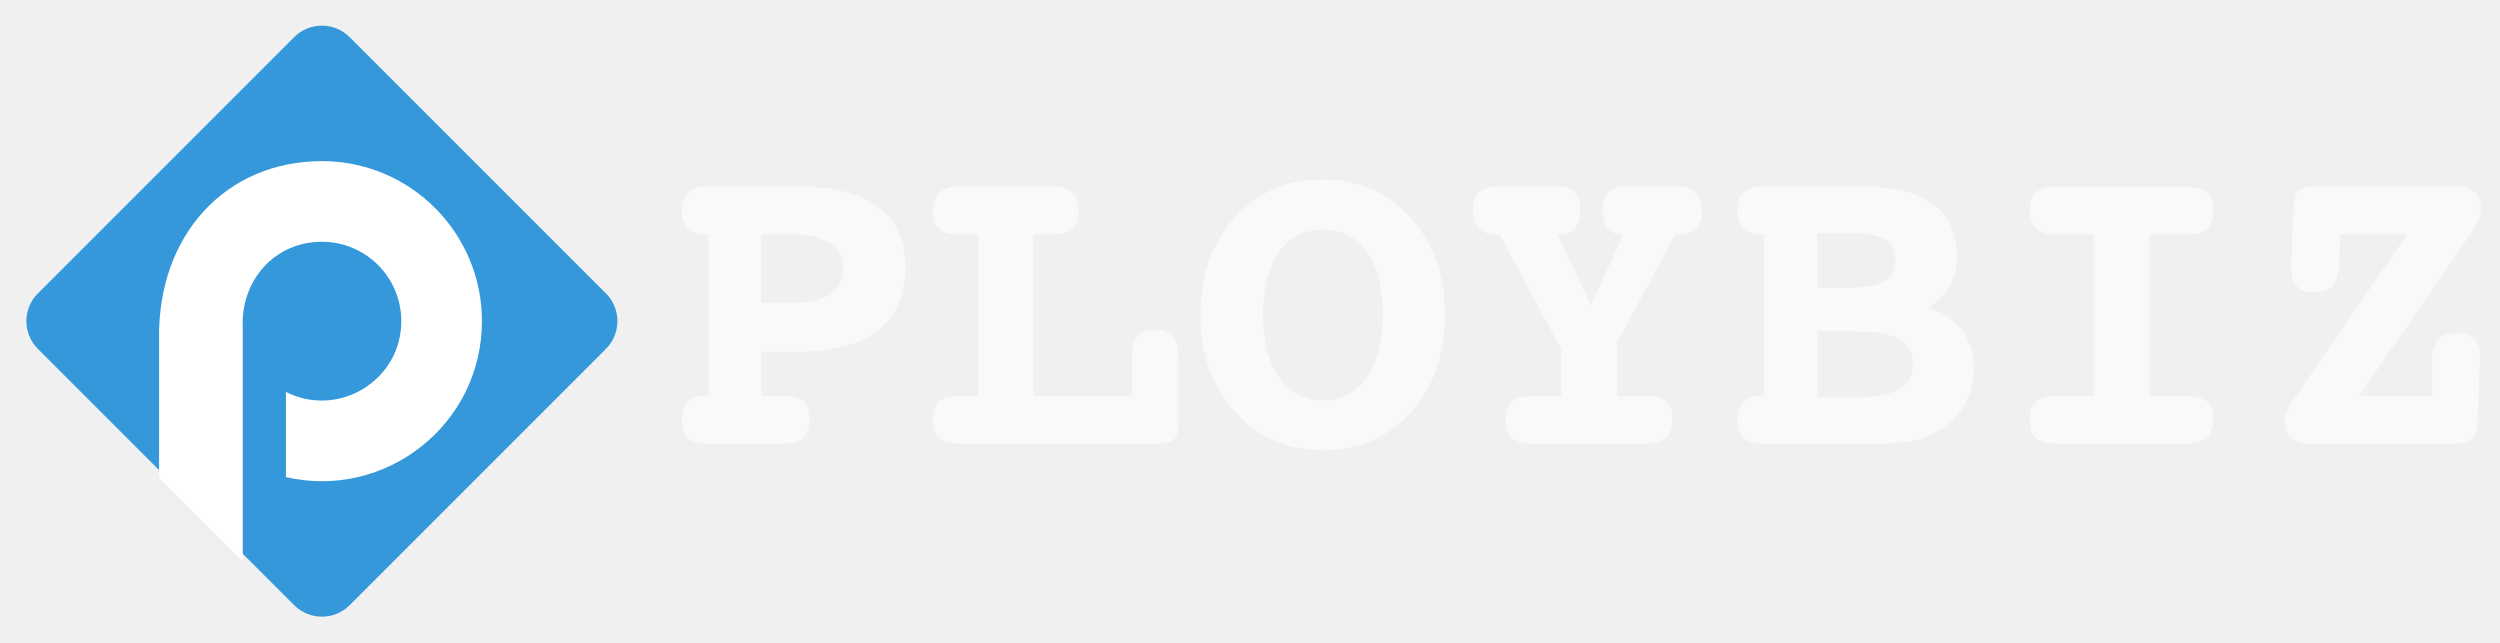
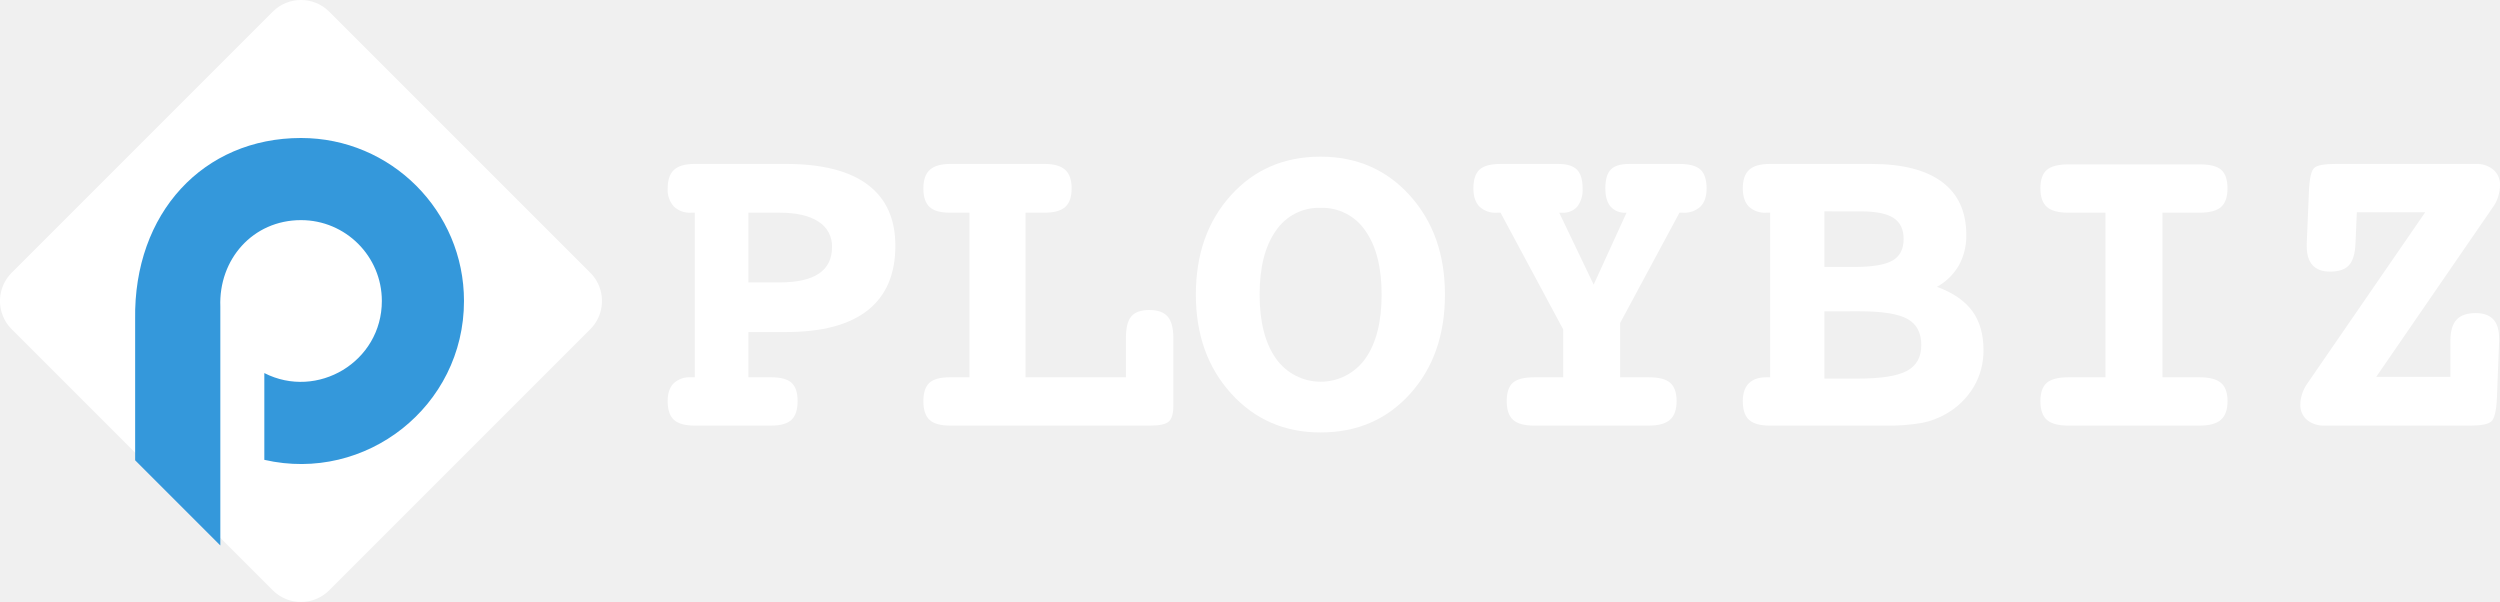
- <svg xmlns="http://www.w3.org/2000/svg" viewBox="0 0 887.39 227.989">
+ <svg xmlns="http://www.w3.org/2000/svg" viewBox="0 0 871.226 209.778">
  <defs>
-     <style>.cls-1{fill:#3498db;}.cls-1,.cls-2{fill-rule:evenodd;}.cls-2{fill:#fff;}.cls-3{fill:#f8f9fa;}</style>
+     <style>.cls-1,.cls-3{fill:#fff;}.cls-1,.cls-2{fill-rule:evenodd;}.cls-2{fill:#3498db;}</style>
  </defs>
+   <g id="logo">
+     <path class="cls-1" d="M217.3,106.819a13.6,13.6,0,0,0-2.207-2.873L169.768,58.615,124.085,12.937a13.933,13.933,0,0,0-19.65,0L38.462,78.906l-25.039,25.04a13.928,13.928,0,0,0-3.1,14.9,13.765,13.765,0,0,0,3.1,4.755l24.816,24.817,66.2,66.192a13.933,13.933,0,0,0,19.65,0l51.577-51.575L215.1,123.6A13.945,13.945,0,0,0,217.3,106.819Z" transform="translate(-9.371 -8.883)" />
+     <g id="letterP">
+       <path class="cls-2" d="M86.155,115.751v83.223L56.466,169.285V120.161c-.58-37.061,23.809-63.188,57.8-63.188a56.8,56.8,0,0,1,56.8,56.8c0,36.72-34.21,63.488-69.581,55.359V138.893c18.476,9.414,40.958-3.916,40.958-25.122a28.177,28.177,0,0,0-28.178-28.177C97.47,85.594,85.531,99.274,86.155,115.751Z" transform="translate(-9.371 -8.883)" />
+     </g>
+   </g>
  <g id="Layer_3" data-name="Layer 3">
-     <path class="cls-1" d="M217.3,107.041a13.6,13.6,0,0,0-2.207-2.873L169.768,58.837,124.085,13.159a13.933,13.933,0,0,0-19.65,0L38.462,79.128l-25.039,25.04a13.928,13.928,0,0,0-3.1,14.9,13.765,13.765,0,0,0,3.1,4.755l24.816,24.817,66.2,66.192a13.933,13.933,0,0,0,19.65,0l51.577-51.575L215.1,123.821A13.945,13.945,0,0,0,217.3,107.041Z" />
-     <g id="letterP">
-       <path class="cls-2" d="M86.155,115.973V199.2L56.466,169.507V120.383c-.58-37.061,23.809-63.188,57.8-63.188a56.8,56.8,0,0,1,56.8,56.8c0,36.72-34.21,63.488-69.581,55.359V139.115c18.476,9.414,40.958-3.916,40.958-25.122a28.177,28.177,0,0,0-28.178-28.177C97.47,85.816,85.531,99.5,86.155,115.973Z" />
-     </g>
-     <path class="cls-3" d="M270.185,124.825v15.762h7.92q5,0,7.112,1.922t2.114,6.382q0,4.537-2.152,6.535t-7.074,2H251.5q-5.074,0-7.266-2t-2.191-6.535q0-4.075,2.075-6.189a8.147,8.147,0,0,1,6.075-2.115H251.5V83.229H250.2a8,8,0,0,1-6.036-2.191,8.658,8.658,0,0,1-2.114-6.267q0-4.458,2.229-6.5t7.228-2.037h31.754q18.837,0,28.488,7.227t9.649,21.3q0,14.84-9.611,22.452t-28.526,7.611Zm0-41.6v24.3H281.1q9.072,0,13.648-3.075t4.575-9.227a10.017,10.017,0,0,0-4.728-8.881q-4.73-3.112-13.5-3.113Z" />
-     <path class="cls-3" d="M366.757,83.229v57.358h34.984V126.9q0-5.305,1.883-7.535t6.267-2.23q4.382,0,6.381,2.269t2,7.5v23.605q0,4.15-1.614,5.536t-6.459,1.383H340.461q-5,0-7.151-2t-2.152-6.535q0-4.458,2.114-6.382t7.189-1.922h6.766V83.229h-6.766q-5,0-7.151-2t-2.152-6.459q0-4.458,2.268-6.5t7.189-2.037h32.754q4.92,0,7.189,2.037t2.268,6.5q0,4.461-2.229,6.459t-7.228,2Z" />
-     <path class="cls-3" d="M469.556,63.7q18.914,0,31.139,13.532t12.225,34.523q0,21.144-12.148,34.6t-31.216,13.456q-18.838,0-31.14-13.571t-12.3-34.483q0-21.066,12.187-34.562T469.556,63.7Zm0,17.838a18.035,18.035,0,0,0-15.57,8q-5.65,8-5.651,22.221t5.689,22.3a19.076,19.076,0,0,0,31.14.039q5.69-8.034,5.689-22.335,0-14.224-5.651-22.221A18.106,18.106,0,0,0,469.556,81.538Z" />
-     <path class="cls-3" d="M552.747,83.229l12,25.066L576.2,83.229h-.307a6.486,6.486,0,0,1-5.267-2.153q-1.808-2.152-1.808-6.3,0-4.612,1.884-6.573t6.421-1.961h17.53q5.151,0,7.3,1.961t2.153,6.573q0,4.152-2.114,6.3a8.191,8.191,0,0,1-6.112,2.153h-1.231l-20.682,38.443v18.915h10.072q5.226,0,7.419,1.96t2.191,6.344q0,4.46-2.306,6.5t-7.458,2.037H544.058q-5.151,0-7.38-2t-2.23-6.535q0-4.536,2.152-6.421t7.458-1.883h10.073V123.9L532.295,83.229h-1.307a8.056,8.056,0,0,1-6.074-2.153q-2.076-2.152-2.076-6.3,0-4.612,2.153-6.573t7.3-1.961h20.144q4.538,0,6.5,2t1.961,6.535a9.62,9.62,0,0,1-1.806,6.267,6.433,6.433,0,0,1-5.267,2.191Z" />
-     <path class="cls-3" d="M684.379,109.063q8.38,3.076,12.3,8.419t3.92,13.648a24.77,24.77,0,0,1-3.382,12.763,26.424,26.424,0,0,1-9.689,9.457,27.462,27.462,0,0,1-8.265,3.114,66.721,66.721,0,0,1-12.956.961H626.175q-5.074,0-7.266-2t-2.191-6.535q0-4.075,2.092-6.189t6.124-2.115h1.318V83.229h-1.318a8.163,8.163,0,0,1-6.124-2.153q-2.092-2.152-2.092-6.3,0-4.458,2.23-6.5t7.227-2.037h35.369q16.221,0,24.642,6.305T694.605,91a21.176,21.176,0,0,1-2.576,10.571A19.916,19.916,0,0,1,684.379,109.063Zm-39.212-26.3v19.376h10.379q9.457,0,13.341-2.229t3.882-7.535q0-5-3.5-7.305t-11.34-2.307Zm0,34.83v23.451H656.7q12.225,0,17.224-2.691t5-9q0-6.381-4.767-9.072T657.469,117.6Z" />
-     <path class="cls-3" d="M762.959,83.229v57.358h12.917q5.227,0,7.5,1.96t2.269,6.344q0,4.46-2.307,6.5t-7.458,2.037H730.2q-5.229,0-7.5-2t-2.269-6.535q0-4.458,2.231-6.382t7.534-1.922h12.917V83.229H730.2q-5.229,0-7.5-2t-2.269-6.459q0-4.534,2.231-6.458T730.2,66.39h45.672q5.458,0,7.611,1.923t2.154,6.458q0,4.461-2.23,6.459t-7.535,2Z" />
-     <path class="cls-3" d="M837.463,140.433H863.3V127.977q0-5.075,2.114-7.419t6.729-2.345q4.073,0,6.112,2.191t2.037,6.65v.923l-.769,19.837q-.307,6.846-2.037,8.228t-7.112,1.383H819.548a9.18,9.18,0,0,1-6.228-2,6.756,6.756,0,0,1-2.306-5.381,11.5,11.5,0,0,1,.576-3.5,14.117,14.117,0,0,1,1.5-3.268l41.442-60.2H830.7l-.462,10.918q-.23,5.306-2.267,7.535t-6.575,2.229q-4.075,0-6.112-2.229t-2.038-6.612v-.923l.769-18.3q.308-6.765,1.883-8.111t7.267-1.346H872.14a8.93,8.93,0,0,1,6.189,2.037,6.848,6.848,0,0,1,2.268,5.344,13.264,13.264,0,0,1-.539,3.652,12.817,12.817,0,0,1-1.46,3.345Z" />
+     <path class="cls-3" d="M270.185,124.6v15.762h7.92q5,0,7.112,1.922t2.114,6.382q0,4.537-2.152,6.535t-7.074,2H251.5q-5.074,0-7.266-2t-2.191-6.535q0-4.074,2.075-6.189a8.147,8.147,0,0,1,6.075-2.115H251.5V83.007H250.2a8,8,0,0,1-6.036-2.191,8.658,8.658,0,0,1-2.114-6.267q0-4.457,2.229-6.5t7.228-2.037h31.754q18.837,0,28.488,7.228t9.649,21.3q0,14.84-9.611,22.452T283.256,124.6Zm0-41.6v24.3H281.1q9.072,0,13.648-3.075T299.326,95A10.017,10.017,0,0,0,294.6,86.12q-4.73-3.113-13.5-3.113Z" transform="translate(-9.371 -8.883)" />
+     <path class="cls-3" d="M366.757,83.007v57.358h34.984V126.679q0-5.306,1.883-7.535t6.267-2.23q4.382,0,6.381,2.269t2,7.5v23.6q0,4.15-1.614,5.536T410.2,157.2H340.461q-5,0-7.151-2t-2.152-6.535q0-4.458,2.114-6.382t7.189-1.922h6.766V83.007h-6.766q-5,0-7.151-2t-2.152-6.459q0-4.457,2.268-6.5t7.189-2.037h32.754q4.92,0,7.189,2.037t2.268,6.5q0,4.461-2.229,6.459t-7.228,2Z" transform="translate(-9.371 -8.883)" />
+     <path class="cls-3" d="M469.556,63.478q18.914,0,31.139,13.532t12.225,34.523q0,21.144-12.148,34.6t-31.216,13.456q-18.838,0-31.14-13.571t-12.3-34.483q0-21.066,12.187-34.562T469.556,63.478Zm0,17.838a18.035,18.035,0,0,0-15.57,8q-5.65,8-5.651,22.221t5.689,22.3a19.077,19.077,0,0,0,31.14.04q5.69-8.035,5.689-22.336,0-14.225-5.651-22.221A18.106,18.106,0,0,0,469.556,81.316Z" transform="translate(-9.371 -8.883)" />
+     <path class="cls-3" d="M552.747,83.007l12,25.066L576.2,83.007h-.307a6.486,6.486,0,0,1-5.267-2.153q-1.808-2.153-1.808-6.3,0-4.613,1.884-6.573t6.421-1.961h17.53q5.151,0,7.3,1.961t2.153,6.573q0,4.152-2.114,6.3a8.191,8.191,0,0,1-6.112,2.153h-1.231l-20.682,38.444v18.914h10.072q5.226,0,7.419,1.961t2.191,6.343q0,4.459-2.306,6.5t-7.458,2.038H544.058q-5.151,0-7.38-2t-2.23-6.535q0-4.536,2.152-6.421t7.458-1.883h10.073V123.68L532.295,83.007h-1.307a8.056,8.056,0,0,1-6.074-2.153q-2.076-2.153-2.076-6.3,0-4.613,2.153-6.573t7.3-1.961h20.144q4.538,0,6.5,2t1.961,6.535a9.62,9.62,0,0,1-1.806,6.267,6.433,6.433,0,0,1-5.267,2.191Z" transform="translate(-9.371 -8.883)" />
+     <path class="cls-3" d="M684.379,108.841q8.38,3.076,12.3,8.419t3.92,13.648a24.768,24.768,0,0,1-3.382,12.763,26.424,26.424,0,0,1-9.689,9.457,27.49,27.49,0,0,1-8.265,3.115,66.8,66.8,0,0,1-12.956.961H626.175q-5.074,0-7.266-2t-2.191-6.535q0-4.074,2.092-6.189t6.124-2.115h1.318V83.007h-1.318a8.163,8.163,0,0,1-6.124-2.153q-2.092-2.153-2.092-6.3,0-4.457,2.23-6.5t7.227-2.037h35.369q16.221,0,24.642,6.3t8.419,18.453a21.176,21.176,0,0,1-2.576,10.571A19.916,19.916,0,0,1,684.379,108.841Zm-39.212-26.3v19.376h10.379q9.457,0,13.341-2.229t3.882-7.535q0-5-3.5-7.3t-11.34-2.307Zm0,34.83v23.452H656.7q12.225,0,17.224-2.692t5-9q0-6.381-4.767-9.072t-16.684-2.692Z" transform="translate(-9.371 -8.883)" />
+     <path class="cls-3" d="M762.959,83.007v57.358h12.917q5.227,0,7.5,1.961t2.269,6.343q0,4.459-2.307,6.5t-7.458,2.038H730.2q-5.229,0-7.5-2t-2.269-6.535q0-4.458,2.231-6.382t7.534-1.922h12.917V83.007H730.2q-5.229,0-7.5-2t-2.269-6.459q0-4.535,2.231-6.458t7.534-1.923h45.672q5.458,0,7.611,1.923t2.154,6.458q0,4.461-2.23,6.459t-7.535,2Z" transform="translate(-9.371 -8.883)" />
+     <path class="cls-3" d="M837.463,140.211H863.3V127.755q0-5.074,2.114-7.419t6.729-2.345q4.073,0,6.112,2.191t2.037,6.65v.923l-.769,19.837q-.307,6.846-2.037,8.228t-7.112,1.384H819.548a9.181,9.181,0,0,1-6.228-2,6.754,6.754,0,0,1-2.306-5.381,11.5,11.5,0,0,1,.576-3.5,14.117,14.117,0,0,1,1.5-3.268l41.442-60.2H830.7l-.462,10.918q-.23,5.306-2.267,7.535t-6.575,2.23q-4.075,0-6.112-2.23t-2.038-6.612v-.923l.769-18.3q.308-6.765,1.883-8.111t7.267-1.346H872.14a8.93,8.93,0,0,1,6.189,2.037A6.85,6.85,0,0,1,880.6,73.4a13.259,13.259,0,0,1-.539,3.652,12.817,12.817,0,0,1-1.46,3.345Z" transform="translate(-9.371 -8.883)" />
  </g>
</svg>
